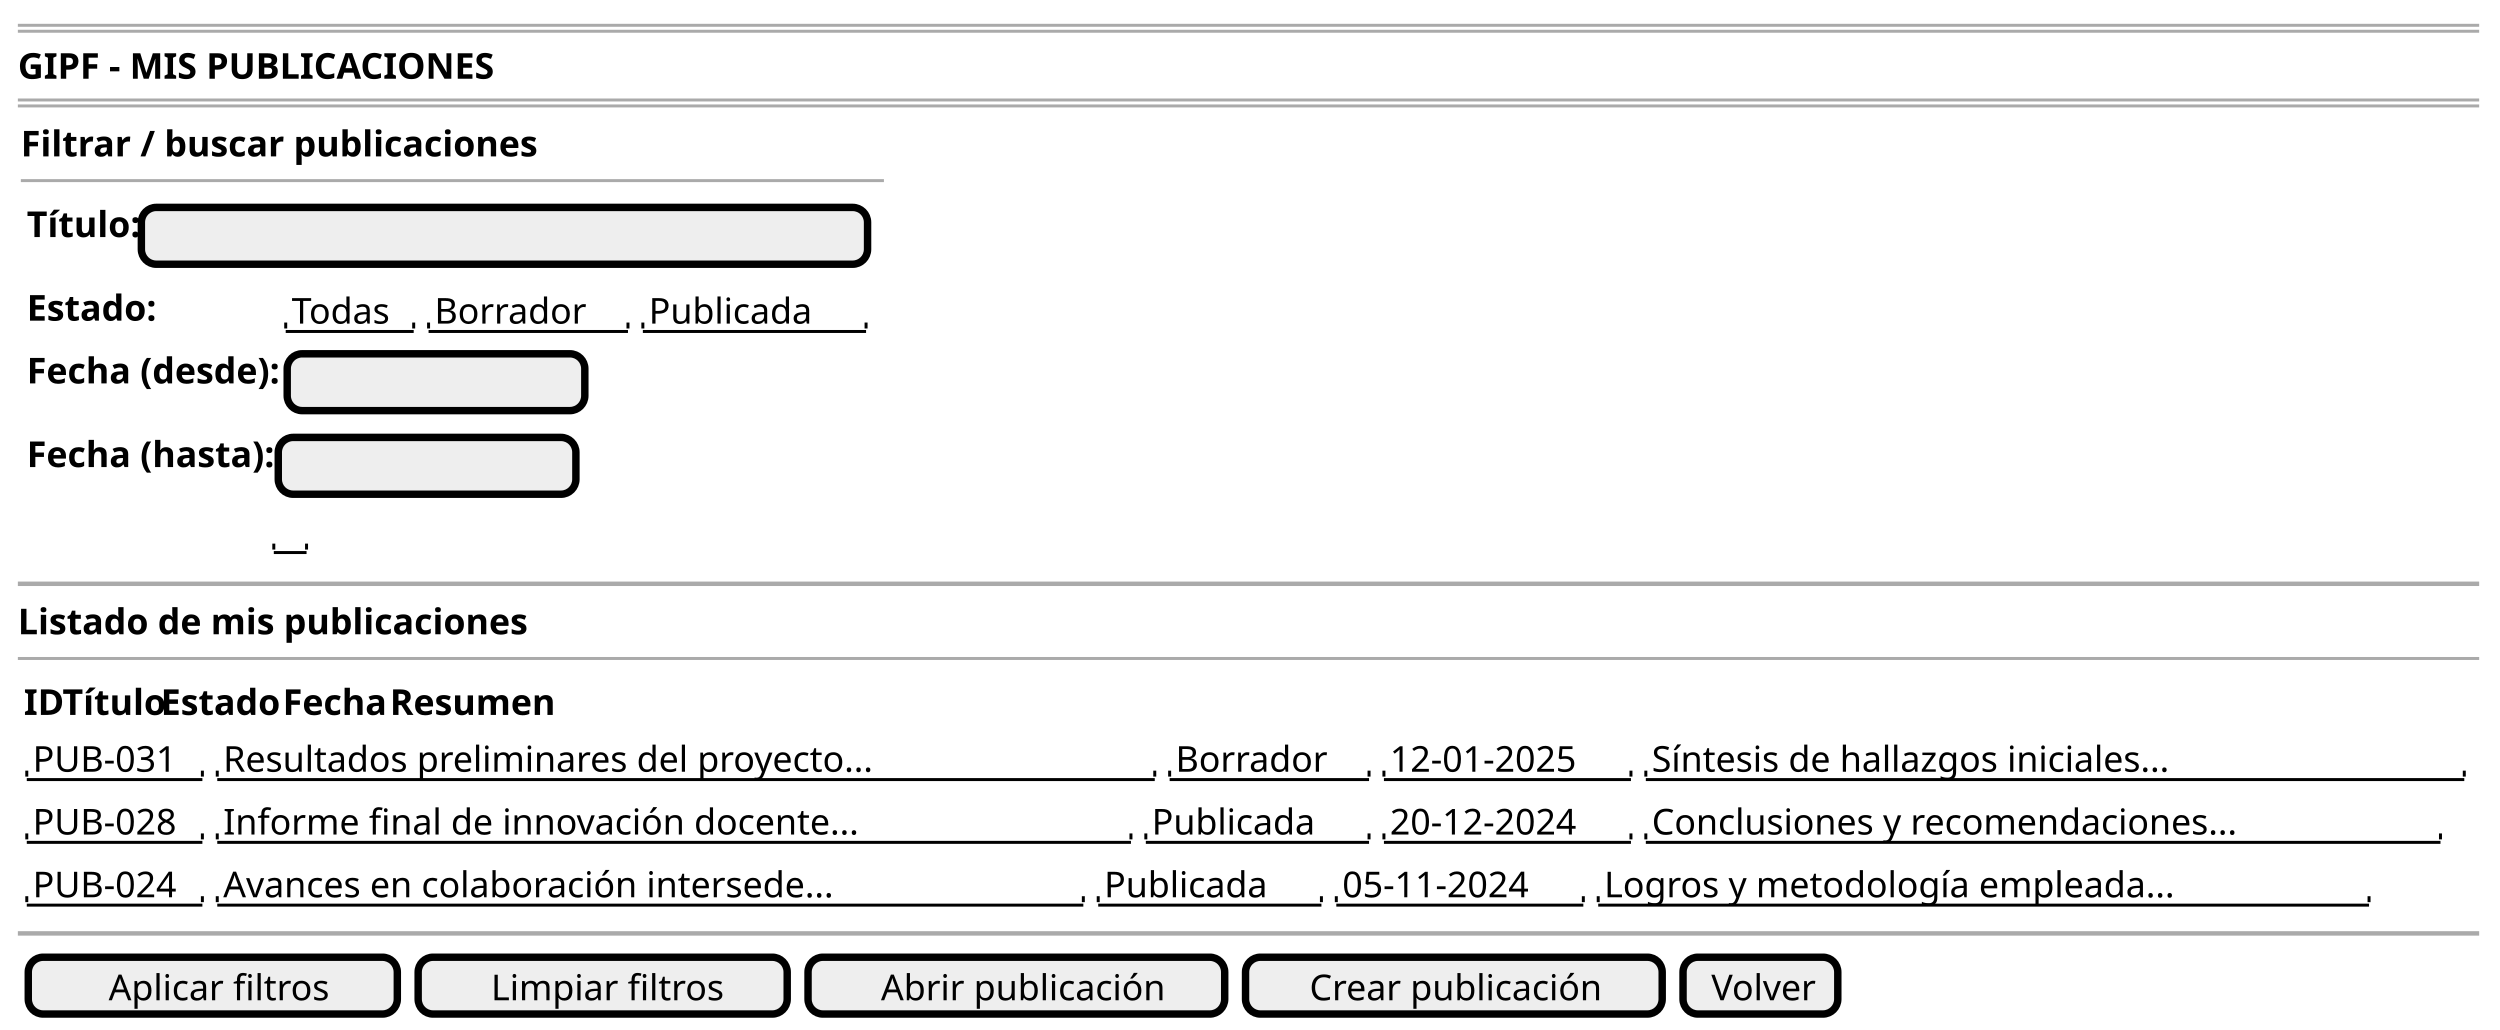
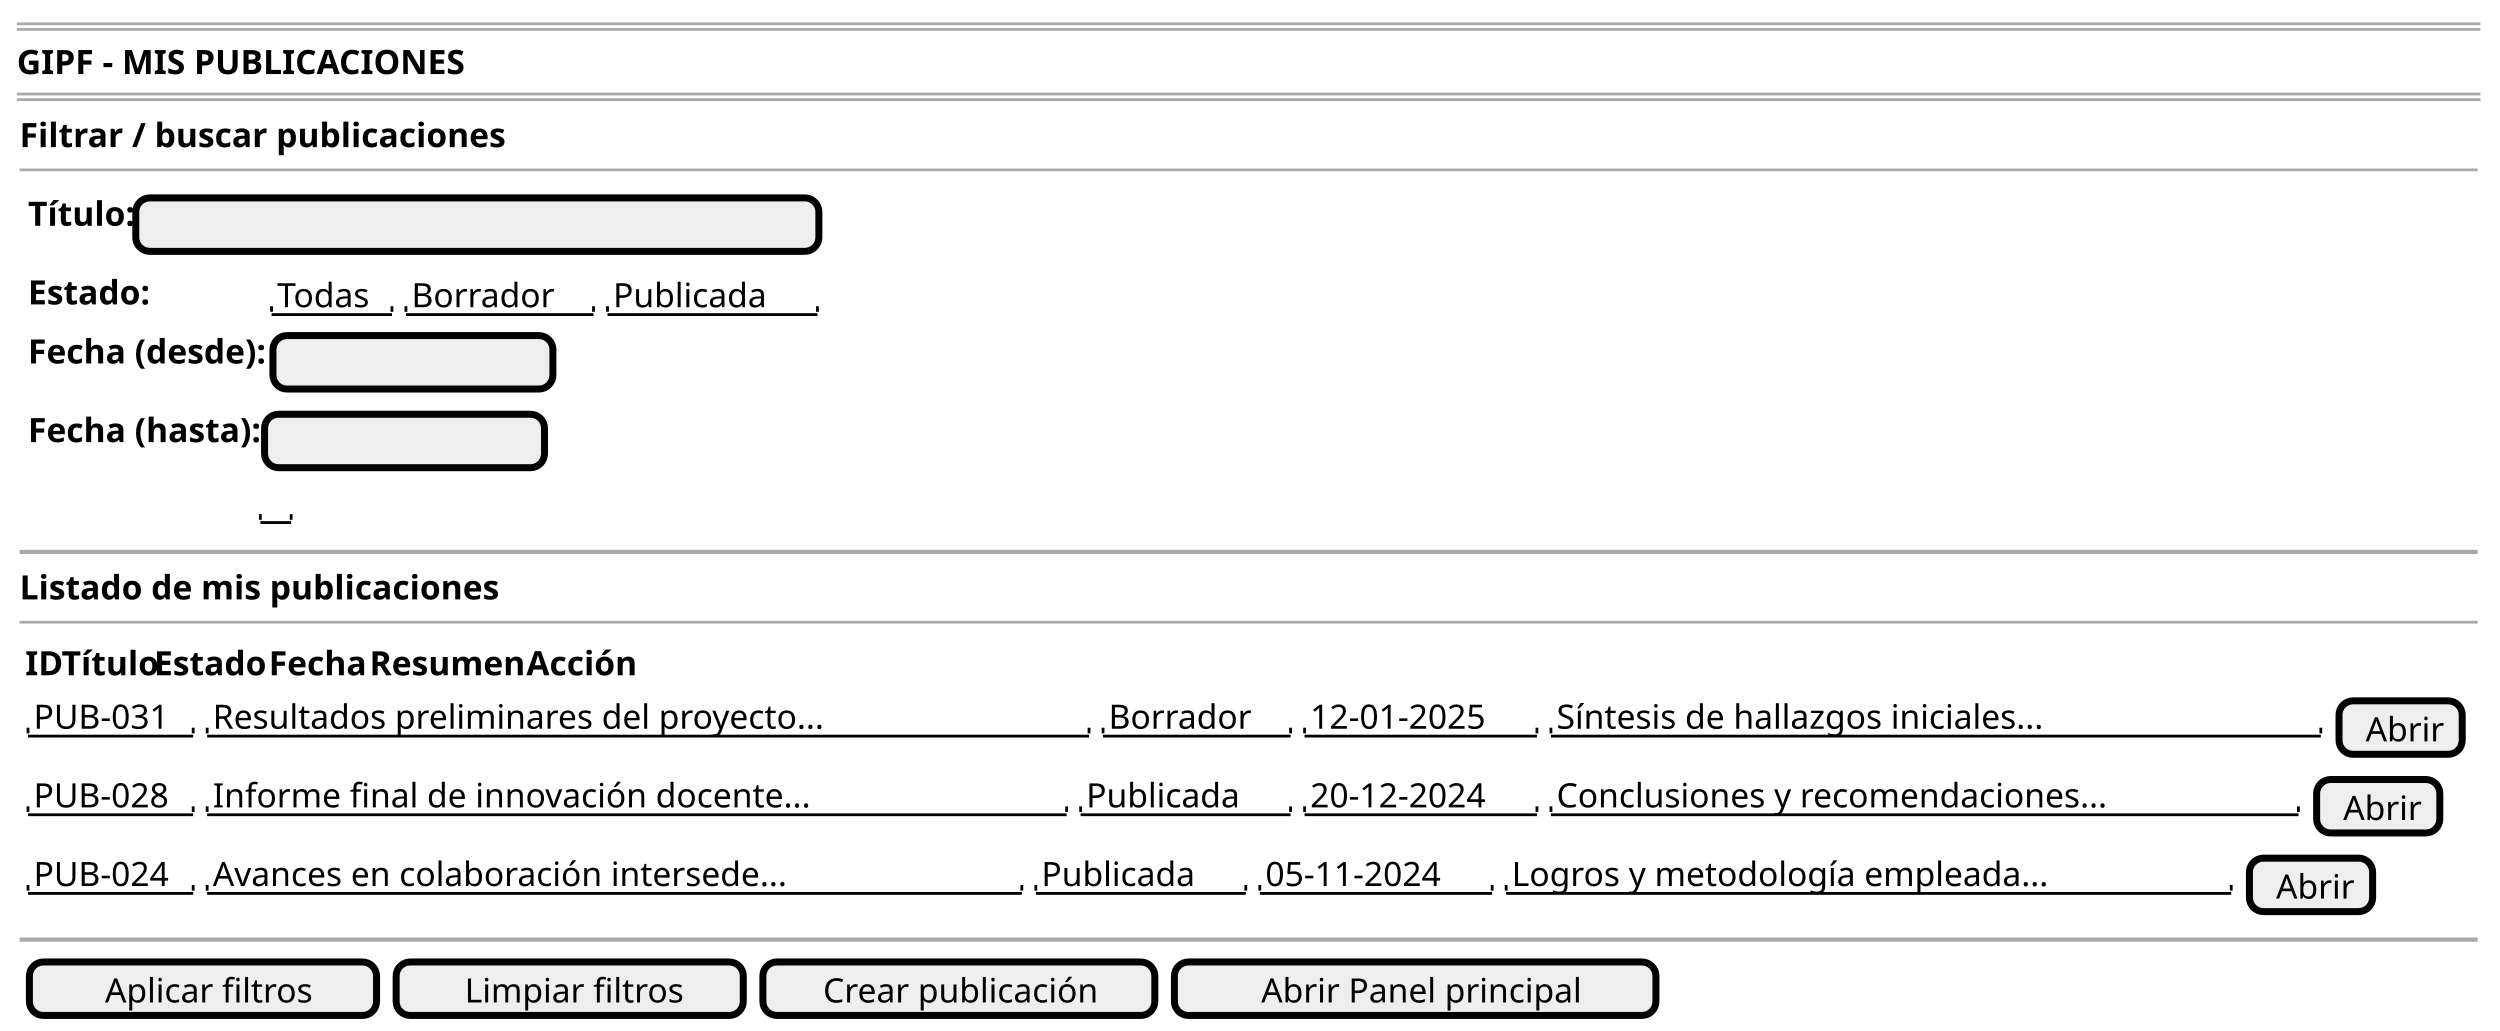
- <svg xmlns="http://www.w3.org/2000/svg" contentStyleType="text/css" height="346px" preserveAspectRatio="none" style="width:840px;height:346px;background:#FFFFFF;" version="1.1" viewBox="0 0 840 346" width="840px" zoomAndPan="magnify">
+ <svg xmlns="http://www.w3.org/2000/svg" contentStyleType="text/css" height="368px" preserveAspectRatio="none" style="width:893px;height:368px;background:#FFFFFF;" version="1.1" viewBox="0 0 893 368" width="893px" zoomAndPan="magnify">
  <defs />
  <g>
-     <line style="stroke:#AAAAAA;stroke-width:1.0;" x1="6" x2="833" y1="8.5" y2="8.5" />
-     <line style="stroke:#AAAAAA;stroke-width:1.0;" x1="6" x2="833" y1="10.5" y2="10.5" />
+     <line style="stroke:#AAAAAA;stroke-width:1.0;" x1="6" x2="886" y1="8.5" y2="8.5" />
+     <line style="stroke:#AAAAAA;stroke-width:1.0;" x1="6" x2="886" y1="10.5" y2="10.5" />
    <text fill="#000000" font-family="sans-serif" font-size="12" font-weight="bold" lengthAdjust="spacing" textLength="152" x="6" y="26.457">GIPF - MIS PUBLICACIONES</text>
-     <line style="stroke:#AAAAAA;stroke-width:1.0;" x1="6" x2="833" y1="33.594" y2="33.594" />
-     <line style="stroke:#AAAAAA;stroke-width:1.0;" x1="6" x2="833" y1="35.594" y2="35.594" />
+     <line style="stroke:#AAAAAA;stroke-width:1.0;" x1="6" x2="886" y1="33.594" y2="33.594" />
+     <line style="stroke:#AAAAAA;stroke-width:1.0;" x1="6" x2="886" y1="35.594" y2="35.594" />
    <text fill="#000000" font-family="sans-serif" font-size="12" font-weight="bold" lengthAdjust="spacing" textLength="164" x="7" y="52.551">Filtrar / buscar publicaciones</text>
-     <line style="stroke:#AAAAAA;stroke-width:1.0;" x1="7" x2="297" y1="60.688" y2="60.688" />
-     <text fill="#000000" font-family="sans-serif" font-size="12" font-weight="bold" lengthAdjust="spacing" textLength="34" x="9" y="79.644">Título:</text>
-     <rect fill="#EEEEEE" height="19.094" rx="5" ry="5" style="stroke:#000000;stroke-width:2.5;" width="244" x="47.5" y="69.688" />
-     <text fill="#000000" font-family="sans-serif" font-size="12" lengthAdjust="spacing" textLength="3" x="168" y="84.144"> </text>
-     <text fill="#000000" font-family="sans-serif" font-size="12" font-weight="bold" lengthAdjust="spacing" textLength="42" x="9" y="107.738">Estado:</text>
-     <text fill="#000000" font-family="sans-serif" font-size="12" lengthAdjust="spacing" textLength="35" x="98" y="108.738">Todas</text>
-     <line style="stroke:#000000;stroke-width:1.0;" x1="96" x2="139" y1="111.375" y2="111.375" />
-     <line style="stroke:#000000;stroke-width:1.0;" x1="96" x2="96" y1="108.375" y2="110.375" />
-     <line style="stroke:#000000;stroke-width:1.0;" x1="139" x2="139" y1="108.375" y2="110.375" />
-     <text fill="#000000" font-family="sans-serif" font-size="12" lengthAdjust="spacing" textLength="48" x="146" y="108.738">Borrador</text>
-     <line style="stroke:#000000;stroke-width:1.0;" x1="144" x2="211" y1="111.375" y2="111.375" />
-     <line style="stroke:#000000;stroke-width:1.0;" x1="144" x2="144" y1="108.375" y2="110.375" />
-     <line style="stroke:#000000;stroke-width:1.0;" x1="211" x2="211" y1="108.375" y2="110.375" />
-     <text fill="#000000" font-family="sans-serif" font-size="12" lengthAdjust="spacing" textLength="55" x="218" y="108.738">Publicada</text>
-     <line style="stroke:#000000;stroke-width:1.0;" x1="216" x2="291" y1="111.375" y2="111.375" />
-     <line style="stroke:#000000;stroke-width:1.0;" x1="216" x2="216" y1="108.375" y2="110.375" />
-     <line style="stroke:#000000;stroke-width:1.0;" x1="291" x2="291" y1="108.375" y2="110.375" />
-     <text fill="#000000" font-family="sans-serif" font-size="12" font-weight="bold" lengthAdjust="spacing" textLength="83" x="9" y="128.832">Fecha (desde):</text>
-     <rect fill="#EEEEEE" height="19.094" rx="5" ry="5" style="stroke:#000000;stroke-width:2.5;" width="100" x="96.5" y="118.875" />
-     <text fill="#000000" font-family="sans-serif" font-size="12" lengthAdjust="spacing" textLength="3" x="145" y="133.332"> </text>
-     <text fill="#000000" font-family="sans-serif" font-size="12" font-weight="bold" lengthAdjust="spacing" textLength="80" x="9" y="156.926">Fecha (hasta):</text>
-     <rect fill="#EEEEEE" height="19.094" rx="5" ry="5" style="stroke:#000000;stroke-width:2.5;" width="100" x="93.5" y="146.969" />
-     <text fill="#000000" font-family="sans-serif" font-size="12" lengthAdjust="spacing" textLength="3" x="142" y="161.426"> </text>
-     <text fill="#000000" font-family="sans-serif" font-size="12" font-weight="bold" lengthAdjust="spacing" textLength="3" x="9" y="183.019"> </text>
-     <text fill="#000000" font-family="sans-serif" font-size="12" lengthAdjust="spacing" textLength="3" x="94" y="183.019"> </text>
-     <line style="stroke:#000000;stroke-width:1.0;" x1="92" x2="103" y1="185.656" y2="185.656" />
-     <line style="stroke:#000000;stroke-width:1.0;" x1="92" x2="92" y1="182.656" y2="184.656" />
-     <line style="stroke:#000000;stroke-width:1.0;" x1="103" x2="103" y1="182.656" y2="184.656" />
-     <line style="stroke:#AAAAAA;stroke-width:1.5;" x1="6" x2="833" y1="196.156" y2="196.156" />
-     <text fill="#000000" font-family="sans-serif" font-size="12" font-weight="bold" lengthAdjust="spacing" textLength="165" x="6" y="213.113">Listado de mis publicaciones</text>
-     <line style="stroke:#AAAAAA;stroke-width:1.0;" x1="6" x2="833" y1="221.25" y2="221.25" />
-     <text fill="#000000" font-family="sans-serif" font-size="12" font-weight="bold" lengthAdjust="spacing" textLength="11" x="8" y="240.207">ID</text>
-     <text fill="#000000" font-family="sans-serif" font-size="12" font-weight="bold" lengthAdjust="spacing" textLength="31" x="21" y="240.207">Título</text>
-     <text fill="#000000" font-family="sans-serif" font-size="12" font-weight="bold" lengthAdjust="spacing" textLength="39" x="54" y="240.207">Estado</text>
-     <text fill="#000000" font-family="sans-serif" font-size="12" font-weight="bold" lengthAdjust="spacing" textLength="34" x="95" y="240.207">Fecha</text>
-     <text fill="#000000" font-family="sans-serif" font-size="12" font-weight="bold" lengthAdjust="spacing" textLength="54" x="131" y="240.207">Resumen</text>
-     <text fill="#000000" font-family="sans-serif" font-size="12" lengthAdjust="spacing" textLength="50" x="11" y="259.301">PUB-031</text>
-     <line style="stroke:#000000;stroke-width:1.0;" x1="9" x2="68" y1="261.938" y2="261.938" />
-     <line style="stroke:#000000;stroke-width:1.0;" x1="9" x2="9" y1="258.938" y2="260.938" />
-     <line style="stroke:#000000;stroke-width:1.0;" x1="68" x2="68" y1="258.938" y2="260.938" />
-     <text fill="#000000" font-family="sans-serif" font-size="12" lengthAdjust="spacing" textLength="215" x="75" y="259.301">Resultados preliminares del proyecto...</text>
-     <line style="stroke:#000000;stroke-width:1.0;" x1="73" x2="388" y1="261.938" y2="261.938" />
-     <line style="stroke:#000000;stroke-width:1.0;" x1="73" x2="73" y1="258.938" y2="260.938" />
-     <line style="stroke:#000000;stroke-width:1.0;" x1="388" x2="388" y1="258.938" y2="260.938" />
-     <text fill="#000000" font-family="sans-serif" font-size="12" lengthAdjust="spacing" textLength="48" x="395" y="259.301">Borrador</text>
-     <line style="stroke:#000000;stroke-width:1.0;" x1="393" x2="460" y1="261.938" y2="261.938" />
-     <line style="stroke:#000000;stroke-width:1.0;" x1="393" x2="393" y1="258.938" y2="260.938" />
-     <line style="stroke:#000000;stroke-width:1.0;" x1="460" x2="460" y1="258.938" y2="260.938" />
-     <text fill="#000000" font-family="sans-serif" font-size="12" lengthAdjust="spacing" textLength="64" x="467" y="259.301">12-01-2025</text>
-     <line style="stroke:#000000;stroke-width:1.0;" x1="465" x2="548" y1="261.938" y2="261.938" />
-     <line style="stroke:#000000;stroke-width:1.0;" x1="465" x2="465" y1="258.938" y2="260.938" />
-     <line style="stroke:#000000;stroke-width:1.0;" x1="548" x2="548" y1="258.938" y2="260.938" />
-     <text fill="#000000" font-family="sans-serif" font-size="12" lengthAdjust="spacing" textLength="176" x="555" y="259.301">Síntesis de hallazgos iniciales...</text>
-     <line style="stroke:#000000;stroke-width:1.0;" x1="553" x2="828" y1="261.938" y2="261.938" />
-     <line style="stroke:#000000;stroke-width:1.0;" x1="553" x2="553" y1="258.938" y2="260.938" />
-     <line style="stroke:#000000;stroke-width:1.0;" x1="828" x2="828" y1="258.938" y2="260.938" />
-     <text fill="#000000" font-family="sans-serif" font-size="12" lengthAdjust="spacing" textLength="50" x="11" y="280.394">PUB-028</text>
-     <line style="stroke:#000000;stroke-width:1.0;" x1="9" x2="68" y1="283.031" y2="283.031" />
-     <line style="stroke:#000000;stroke-width:1.0;" x1="9" x2="9" y1="280.031" y2="282.031" />
-     <line style="stroke:#000000;stroke-width:1.0;" x1="68" x2="68" y1="280.031" y2="282.031" />
-     <text fill="#000000" font-family="sans-serif" font-size="12" lengthAdjust="spacing" textLength="203" x="75" y="280.394">Informe final de innovación docente...</text>
-     <line style="stroke:#000000;stroke-width:1.0;" x1="73" x2="380" y1="283.031" y2="283.031" />
-     <line style="stroke:#000000;stroke-width:1.0;" x1="73" x2="73" y1="280.031" y2="282.031" />
-     <line style="stroke:#000000;stroke-width:1.0;" x1="380" x2="380" y1="280.031" y2="282.031" />
-     <text fill="#000000" font-family="sans-serif" font-size="12" lengthAdjust="spacing" textLength="55" x="387" y="280.394">Publicada</text>
-     <line style="stroke:#000000;stroke-width:1.0;" x1="385" x2="460" y1="283.031" y2="283.031" />
-     <line style="stroke:#000000;stroke-width:1.0;" x1="385" x2="385" y1="280.031" y2="282.031" />
-     <line style="stroke:#000000;stroke-width:1.0;" x1="460" x2="460" y1="280.031" y2="282.031" />
-     <text fill="#000000" font-family="sans-serif" font-size="12" lengthAdjust="spacing" textLength="64" x="467" y="280.394">20-12-2024</text>
-     <line style="stroke:#000000;stroke-width:1.0;" x1="465" x2="548" y1="283.031" y2="283.031" />
-     <line style="stroke:#000000;stroke-width:1.0;" x1="465" x2="465" y1="280.031" y2="282.031" />
-     <line style="stroke:#000000;stroke-width:1.0;" x1="548" x2="548" y1="280.031" y2="282.031" />
-     <text fill="#000000" font-family="sans-serif" font-size="12" lengthAdjust="spacing" textLength="197" x="555" y="280.394">Conclusiones y recomendaciones...</text>
-     <line style="stroke:#000000;stroke-width:1.0;" x1="553" x2="820" y1="283.031" y2="283.031" />
-     <line style="stroke:#000000;stroke-width:1.0;" x1="553" x2="553" y1="280.031" y2="282.031" />
-     <line style="stroke:#000000;stroke-width:1.0;" x1="820" x2="820" y1="280.031" y2="282.031" />
-     <text fill="#000000" font-family="sans-serif" font-size="12" lengthAdjust="spacing" textLength="50" x="11" y="301.488">PUB-024</text>
-     <line style="stroke:#000000;stroke-width:1.0;" x1="9" x2="68" y1="304.125" y2="304.125" />
-     <line style="stroke:#000000;stroke-width:1.0;" x1="9" x2="9" y1="301.125" y2="303.125" />
-     <line style="stroke:#000000;stroke-width:1.0;" x1="68" x2="68" y1="301.125" y2="303.125" />
-     <text fill="#000000" font-family="sans-serif" font-size="12" lengthAdjust="spacing" textLength="201" x="75" y="301.488">Avances en colaboración intersede...</text>
-     <line style="stroke:#000000;stroke-width:1.0;" x1="73" x2="364" y1="304.125" y2="304.125" />
-     <line style="stroke:#000000;stroke-width:1.0;" x1="73" x2="73" y1="301.125" y2="303.125" />
-     <line style="stroke:#000000;stroke-width:1.0;" x1="364" x2="364" y1="301.125" y2="303.125" />
-     <text fill="#000000" font-family="sans-serif" font-size="12" lengthAdjust="spacing" textLength="55" x="371" y="301.488">Publicada</text>
-     <line style="stroke:#000000;stroke-width:1.0;" x1="369" x2="444" y1="304.125" y2="304.125" />
-     <line style="stroke:#000000;stroke-width:1.0;" x1="369" x2="369" y1="301.125" y2="303.125" />
-     <line style="stroke:#000000;stroke-width:1.0;" x1="444" x2="444" y1="301.125" y2="303.125" />
-     <text fill="#000000" font-family="sans-serif" font-size="12" lengthAdjust="spacing" textLength="64" x="451" y="301.488">05-11-2024</text>
-     <line style="stroke:#000000;stroke-width:1.0;" x1="449" x2="532" y1="304.125" y2="304.125" />
-     <line style="stroke:#000000;stroke-width:1.0;" x1="449" x2="449" y1="301.125" y2="303.125" />
-     <line style="stroke:#000000;stroke-width:1.0;" x1="532" x2="532" y1="301.125" y2="303.125" />
-     <text fill="#000000" font-family="sans-serif" font-size="12" lengthAdjust="spacing" textLength="187" x="539" y="301.488">Logros y metodología empleada...</text>
-     <line style="stroke:#000000;stroke-width:1.0;" x1="537" x2="796" y1="304.125" y2="304.125" />
-     <line style="stroke:#000000;stroke-width:1.0;" x1="537" x2="537" y1="301.125" y2="303.125" />
-     <line style="stroke:#000000;stroke-width:1.0;" x1="796" x2="796" y1="301.125" y2="303.125" />
-     <line style="stroke:#AAAAAA;stroke-width:1.5;" x1="6" x2="833" y1="313.625" y2="313.625" />
-     <rect fill="#EEEEEE" height="19.094" rx="5" ry="5" style="stroke:#000000;stroke-width:2.5;" width="124" x="9.5" y="321.625" />
-     <text fill="#000000" font-family="sans-serif" font-size="12" lengthAdjust="spacing" textLength="70" x="36.5" y="336.082">Aplicar filtros</text>
-     <rect fill="#EEEEEE" height="19.094" rx="5" ry="5" style="stroke:#000000;stroke-width:2.5;" width="124" x="140.5" y="321.625" />
-     <text fill="#000000" font-family="sans-serif" font-size="12" lengthAdjust="spacing" textLength="75" x="165" y="336.082">Limpiar filtros</text>
-     <rect fill="#EEEEEE" height="19.094" rx="5" ry="5" style="stroke:#000000;stroke-width:2.5;" width="140" x="271.5" y="321.625" />
-     <text fill="#000000" font-family="sans-serif" font-size="12" lengthAdjust="spacing" textLength="91" x="296" y="336.082">Abrir publicación</text>
-     <rect fill="#EEEEEE" height="19.094" rx="5" ry="5" style="stroke:#000000;stroke-width:2.5;" width="140" x="418.5" y="321.625" />
-     <text fill="#000000" font-family="sans-serif" font-size="12" lengthAdjust="spacing" textLength="97" x="440" y="336.082">Crear publicación</text>
-     <rect fill="#EEEEEE" height="19.094" rx="5" ry="5" style="stroke:#000000;stroke-width:2.5;" width="52" x="565.5" y="321.625" />
-     <text fill="#000000" font-family="sans-serif" font-size="12" lengthAdjust="spacing" textLength="33" x="575" y="336.082">Volver</text>
+     <line style="stroke:#AAAAAA;stroke-width:1.0;" x1="7" x2="885" y1="60.688" y2="60.688" />
+     <text fill="#000000" font-family="sans-serif" font-size="12" font-weight="bold" lengthAdjust="spacing" textLength="34" x="10" y="80.644">Título:</text>
+     <rect fill="#EEEEEE" height="19.094" rx="5" ry="5" style="stroke:#000000;stroke-width:2.5;" width="244" x="48.5" y="70.688" />
+     <text fill="#000000" font-family="sans-serif" font-size="12" lengthAdjust="spacing" textLength="3" x="169" y="85.144"> </text>
+     <text fill="#000000" font-family="sans-serif" font-size="12" font-weight="bold" lengthAdjust="spacing" textLength="42" x="10" y="108.738">Estado:</text>
+     <text fill="#000000" font-family="sans-serif" font-size="12" lengthAdjust="spacing" textLength="35" x="99" y="109.738">Todas</text>
+     <line style="stroke:#000000;stroke-width:1.0;" x1="97" x2="140" y1="112.375" y2="112.375" />
+     <line style="stroke:#000000;stroke-width:1.0;" x1="97" x2="97" y1="109.375" y2="111.375" />
+     <line style="stroke:#000000;stroke-width:1.0;" x1="140" x2="140" y1="109.375" y2="111.375" />
+     <text fill="#000000" font-family="sans-serif" font-size="12" lengthAdjust="spacing" textLength="48" x="147" y="109.738">Borrador</text>
+     <line style="stroke:#000000;stroke-width:1.0;" x1="145" x2="212" y1="112.375" y2="112.375" />
+     <line style="stroke:#000000;stroke-width:1.0;" x1="145" x2="145" y1="109.375" y2="111.375" />
+     <line style="stroke:#000000;stroke-width:1.0;" x1="212" x2="212" y1="109.375" y2="111.375" />
+     <text fill="#000000" font-family="sans-serif" font-size="12" lengthAdjust="spacing" textLength="55" x="219" y="109.738">Publicada</text>
+     <line style="stroke:#000000;stroke-width:1.0;" x1="217" x2="292" y1="112.375" y2="112.375" />
+     <line style="stroke:#000000;stroke-width:1.0;" x1="217" x2="217" y1="109.375" y2="111.375" />
+     <line style="stroke:#000000;stroke-width:1.0;" x1="292" x2="292" y1="109.375" y2="111.375" />
+     <text fill="#000000" font-family="sans-serif" font-size="12" font-weight="bold" lengthAdjust="spacing" textLength="83" x="10" y="129.832">Fecha (desde):</text>
+     <rect fill="#EEEEEE" height="19.094" rx="5" ry="5" style="stroke:#000000;stroke-width:2.5;" width="100" x="97.5" y="119.875" />
+     <text fill="#000000" font-family="sans-serif" font-size="12" lengthAdjust="spacing" textLength="3" x="146" y="134.332"> </text>
+     <text fill="#000000" font-family="sans-serif" font-size="12" font-weight="bold" lengthAdjust="spacing" textLength="80" x="10" y="157.926">Fecha (hasta):</text>
+     <rect fill="#EEEEEE" height="19.094" rx="5" ry="5" style="stroke:#000000;stroke-width:2.5;" width="100" x="94.5" y="147.969" />
+     <text fill="#000000" font-family="sans-serif" font-size="12" lengthAdjust="spacing" textLength="3" x="143" y="162.426"> </text>
+     <text fill="#000000" font-family="sans-serif" font-size="12" font-weight="bold" lengthAdjust="spacing" textLength="3" x="10" y="184.019"> </text>
+     <text fill="#000000" font-family="sans-serif" font-size="12" lengthAdjust="spacing" textLength="3" x="95" y="184.019"> </text>
+     <line style="stroke:#000000;stroke-width:1.0;" x1="93" x2="104" y1="186.656" y2="186.656" />
+     <line style="stroke:#000000;stroke-width:1.0;" x1="93" x2="93" y1="183.656" y2="185.656" />
+     <line style="stroke:#000000;stroke-width:1.0;" x1="104" x2="104" y1="183.656" y2="185.656" />
+     <line style="stroke:#AAAAAA;stroke-width:1.5;" x1="7" x2="885" y1="197.156" y2="197.156" />
+     <text fill="#000000" font-family="sans-serif" font-size="12" font-weight="bold" lengthAdjust="spacing" textLength="165" x="7" y="214.113">Listado de mis publicaciones</text>
+     <line style="stroke:#AAAAAA;stroke-width:1.0;" x1="7" x2="885" y1="222.25" y2="222.25" />
+     <text fill="#000000" font-family="sans-serif" font-size="12" font-weight="bold" lengthAdjust="spacing" textLength="11" x="9" y="241.207">ID</text>
+     <text fill="#000000" font-family="sans-serif" font-size="12" font-weight="bold" lengthAdjust="spacing" textLength="31" x="22" y="241.207">Título</text>
+     <text fill="#000000" font-family="sans-serif" font-size="12" font-weight="bold" lengthAdjust="spacing" textLength="39" x="55" y="241.207">Estado</text>
+     <text fill="#000000" font-family="sans-serif" font-size="12" font-weight="bold" lengthAdjust="spacing" textLength="34" x="96" y="241.207">Fecha</text>
+     <text fill="#000000" font-family="sans-serif" font-size="12" font-weight="bold" lengthAdjust="spacing" textLength="54" x="132" y="241.207">Resumen</text>
+     <text fill="#000000" font-family="sans-serif" font-size="12" font-weight="bold" lengthAdjust="spacing" textLength="39" x="188" y="241.207">Acción</text>
+     <text fill="#000000" font-family="sans-serif" font-size="12" lengthAdjust="spacing" textLength="50" x="12" y="260.301">PUB-031</text>
+     <line style="stroke:#000000;stroke-width:1.0;" x1="10" x2="69" y1="262.938" y2="262.938" />
+     <line style="stroke:#000000;stroke-width:1.0;" x1="10" x2="10" y1="259.938" y2="261.938" />
+     <line style="stroke:#000000;stroke-width:1.0;" x1="69" x2="69" y1="259.938" y2="261.938" />
+     <text fill="#000000" font-family="sans-serif" font-size="12" lengthAdjust="spacing" textLength="215" x="76" y="260.301">Resultados preliminares del proyecto...</text>
+     <line style="stroke:#000000;stroke-width:1.0;" x1="74" x2="389" y1="262.938" y2="262.938" />
+     <line style="stroke:#000000;stroke-width:1.0;" x1="74" x2="74" y1="259.938" y2="261.938" />
+     <line style="stroke:#000000;stroke-width:1.0;" x1="389" x2="389" y1="259.938" y2="261.938" />
+     <text fill="#000000" font-family="sans-serif" font-size="12" lengthAdjust="spacing" textLength="48" x="396" y="260.301">Borrador</text>
+     <line style="stroke:#000000;stroke-width:1.0;" x1="394" x2="461" y1="262.938" y2="262.938" />
+     <line style="stroke:#000000;stroke-width:1.0;" x1="394" x2="394" y1="259.938" y2="261.938" />
+     <line style="stroke:#000000;stroke-width:1.0;" x1="461" x2="461" y1="259.938" y2="261.938" />
+     <text fill="#000000" font-family="sans-serif" font-size="12" lengthAdjust="spacing" textLength="64" x="468" y="260.301">12-01-2025</text>
+     <line style="stroke:#000000;stroke-width:1.0;" x1="466" x2="549" y1="262.938" y2="262.938" />
+     <line style="stroke:#000000;stroke-width:1.0;" x1="466" x2="466" y1="259.938" y2="261.938" />
+     <line style="stroke:#000000;stroke-width:1.0;" x1="549" x2="549" y1="259.938" y2="261.938" />
+     <text fill="#000000" font-family="sans-serif" font-size="12" lengthAdjust="spacing" textLength="176" x="556" y="260.301">Síntesis de hallazgos iniciales...</text>
+     <line style="stroke:#000000;stroke-width:1.0;" x1="554" x2="829" y1="262.938" y2="262.938" />
+     <line style="stroke:#000000;stroke-width:1.0;" x1="554" x2="554" y1="259.938" y2="261.938" />
+     <line style="stroke:#000000;stroke-width:1.0;" x1="829" x2="829" y1="259.938" y2="261.938" />
+     <rect fill="#EEEEEE" height="19.094" rx="5" ry="5" style="stroke:#000000;stroke-width:2.5;" width="44" x="835.5" y="250.344" />
+     <text fill="#000000" font-family="sans-serif" font-size="12" lengthAdjust="spacing" textLength="25" x="845" y="264.801">Abrir</text>
+     <text fill="#000000" font-family="sans-serif" font-size="12" lengthAdjust="spacing" textLength="50" x="12" y="288.394">PUB-028</text>
+     <line style="stroke:#000000;stroke-width:1.0;" x1="10" x2="69" y1="291.031" y2="291.031" />
+     <line style="stroke:#000000;stroke-width:1.0;" x1="10" x2="10" y1="288.031" y2="290.031" />
+     <line style="stroke:#000000;stroke-width:1.0;" x1="69" x2="69" y1="288.031" y2="290.031" />
+     <text fill="#000000" font-family="sans-serif" font-size="12" lengthAdjust="spacing" textLength="203" x="76" y="288.394">Informe final de innovación docente...</text>
+     <line style="stroke:#000000;stroke-width:1.0;" x1="74" x2="381" y1="291.031" y2="291.031" />
+     <line style="stroke:#000000;stroke-width:1.0;" x1="74" x2="74" y1="288.031" y2="290.031" />
+     <line style="stroke:#000000;stroke-width:1.0;" x1="381" x2="381" y1="288.031" y2="290.031" />
+     <text fill="#000000" font-family="sans-serif" font-size="12" lengthAdjust="spacing" textLength="55" x="388" y="288.394">Publicada</text>
+     <line style="stroke:#000000;stroke-width:1.0;" x1="386" x2="461" y1="291.031" y2="291.031" />
+     <line style="stroke:#000000;stroke-width:1.0;" x1="386" x2="386" y1="288.031" y2="290.031" />
+     <line style="stroke:#000000;stroke-width:1.0;" x1="461" x2="461" y1="288.031" y2="290.031" />
+     <text fill="#000000" font-family="sans-serif" font-size="12" lengthAdjust="spacing" textLength="64" x="468" y="288.394">20-12-2024</text>
+     <line style="stroke:#000000;stroke-width:1.0;" x1="466" x2="549" y1="291.031" y2="291.031" />
+     <line style="stroke:#000000;stroke-width:1.0;" x1="466" x2="466" y1="288.031" y2="290.031" />
+     <line style="stroke:#000000;stroke-width:1.0;" x1="549" x2="549" y1="288.031" y2="290.031" />
+     <text fill="#000000" font-family="sans-serif" font-size="12" lengthAdjust="spacing" textLength="197" x="556" y="288.394">Conclusiones y recomendaciones...</text>
+     <line style="stroke:#000000;stroke-width:1.0;" x1="554" x2="821" y1="291.031" y2="291.031" />
+     <line style="stroke:#000000;stroke-width:1.0;" x1="554" x2="554" y1="288.031" y2="290.031" />
+     <line style="stroke:#000000;stroke-width:1.0;" x1="821" x2="821" y1="288.031" y2="290.031" />
+     <rect fill="#EEEEEE" height="19.094" rx="5" ry="5" style="stroke:#000000;stroke-width:2.5;" width="44" x="827.5" y="278.438" />
+     <text fill="#000000" font-family="sans-serif" font-size="12" lengthAdjust="spacing" textLength="25" x="837" y="292.894">Abrir</text>
+     <text fill="#000000" font-family="sans-serif" font-size="12" lengthAdjust="spacing" textLength="50" x="12" y="316.488">PUB-024</text>
+     <line style="stroke:#000000;stroke-width:1.0;" x1="10" x2="69" y1="319.125" y2="319.125" />
+     <line style="stroke:#000000;stroke-width:1.0;" x1="10" x2="10" y1="316.125" y2="318.125" />
+     <line style="stroke:#000000;stroke-width:1.0;" x1="69" x2="69" y1="316.125" y2="318.125" />
+     <text fill="#000000" font-family="sans-serif" font-size="12" lengthAdjust="spacing" textLength="201" x="76" y="316.488">Avances en colaboración intersede...</text>
+     <line style="stroke:#000000;stroke-width:1.0;" x1="74" x2="365" y1="319.125" y2="319.125" />
+     <line style="stroke:#000000;stroke-width:1.0;" x1="74" x2="74" y1="316.125" y2="318.125" />
+     <line style="stroke:#000000;stroke-width:1.0;" x1="365" x2="365" y1="316.125" y2="318.125" />
+     <text fill="#000000" font-family="sans-serif" font-size="12" lengthAdjust="spacing" textLength="55" x="372" y="316.488">Publicada</text>
+     <line style="stroke:#000000;stroke-width:1.0;" x1="370" x2="445" y1="319.125" y2="319.125" />
+     <line style="stroke:#000000;stroke-width:1.0;" x1="370" x2="370" y1="316.125" y2="318.125" />
+     <line style="stroke:#000000;stroke-width:1.0;" x1="445" x2="445" y1="316.125" y2="318.125" />
+     <text fill="#000000" font-family="sans-serif" font-size="12" lengthAdjust="spacing" textLength="64" x="452" y="316.488">05-11-2024</text>
+     <line style="stroke:#000000;stroke-width:1.0;" x1="450" x2="533" y1="319.125" y2="319.125" />
+     <line style="stroke:#000000;stroke-width:1.0;" x1="450" x2="450" y1="316.125" y2="318.125" />
+     <line style="stroke:#000000;stroke-width:1.0;" x1="533" x2="533" y1="316.125" y2="318.125" />
+     <text fill="#000000" font-family="sans-serif" font-size="12" lengthAdjust="spacing" textLength="187" x="540" y="316.488">Logros y metodología empleada...</text>
+     <line style="stroke:#000000;stroke-width:1.0;" x1="538" x2="797" y1="319.125" y2="319.125" />
+     <line style="stroke:#000000;stroke-width:1.0;" x1="538" x2="538" y1="316.125" y2="318.125" />
+     <line style="stroke:#000000;stroke-width:1.0;" x1="797" x2="797" y1="316.125" y2="318.125" />
+     <rect fill="#EEEEEE" height="19.094" rx="5" ry="5" style="stroke:#000000;stroke-width:2.5;" width="44" x="803.5" y="306.531" />
+     <text fill="#000000" font-family="sans-serif" font-size="12" lengthAdjust="spacing" textLength="25" x="813" y="320.988">Abrir</text>
+     <line style="stroke:#AAAAAA;stroke-width:1.5;" x1="7" x2="885" y1="335.625" y2="335.625" />
+     <rect fill="#EEEEEE" height="19.094" rx="5" ry="5" style="stroke:#000000;stroke-width:2.5;" width="124" x="10.5" y="343.625" />
+     <text fill="#000000" font-family="sans-serif" font-size="12" lengthAdjust="spacing" textLength="70" x="37.5" y="358.082">Aplicar filtros</text>
+     <rect fill="#EEEEEE" height="19.094" rx="5" ry="5" style="stroke:#000000;stroke-width:2.5;" width="124" x="141.5" y="343.625" />
+     <text fill="#000000" font-family="sans-serif" font-size="12" lengthAdjust="spacing" textLength="75" x="166" y="358.082">Limpiar filtros</text>
+     <rect fill="#EEEEEE" height="19.094" rx="5" ry="5" style="stroke:#000000;stroke-width:2.5;" width="140" x="272.5" y="343.625" />
+     <text fill="#000000" font-family="sans-serif" font-size="12" lengthAdjust="spacing" textLength="97" x="294" y="358.082">Crear publicación</text>
+     <rect fill="#EEEEEE" height="19.094" rx="5" ry="5" style="stroke:#000000;stroke-width:2.5;" width="172" x="419.5" y="343.625" />
+     <text fill="#000000" font-family="sans-serif" font-size="12" lengthAdjust="spacing" textLength="110" x="450.5" y="358.082">Abrir Panel principal</text>
  </g>
</svg>
